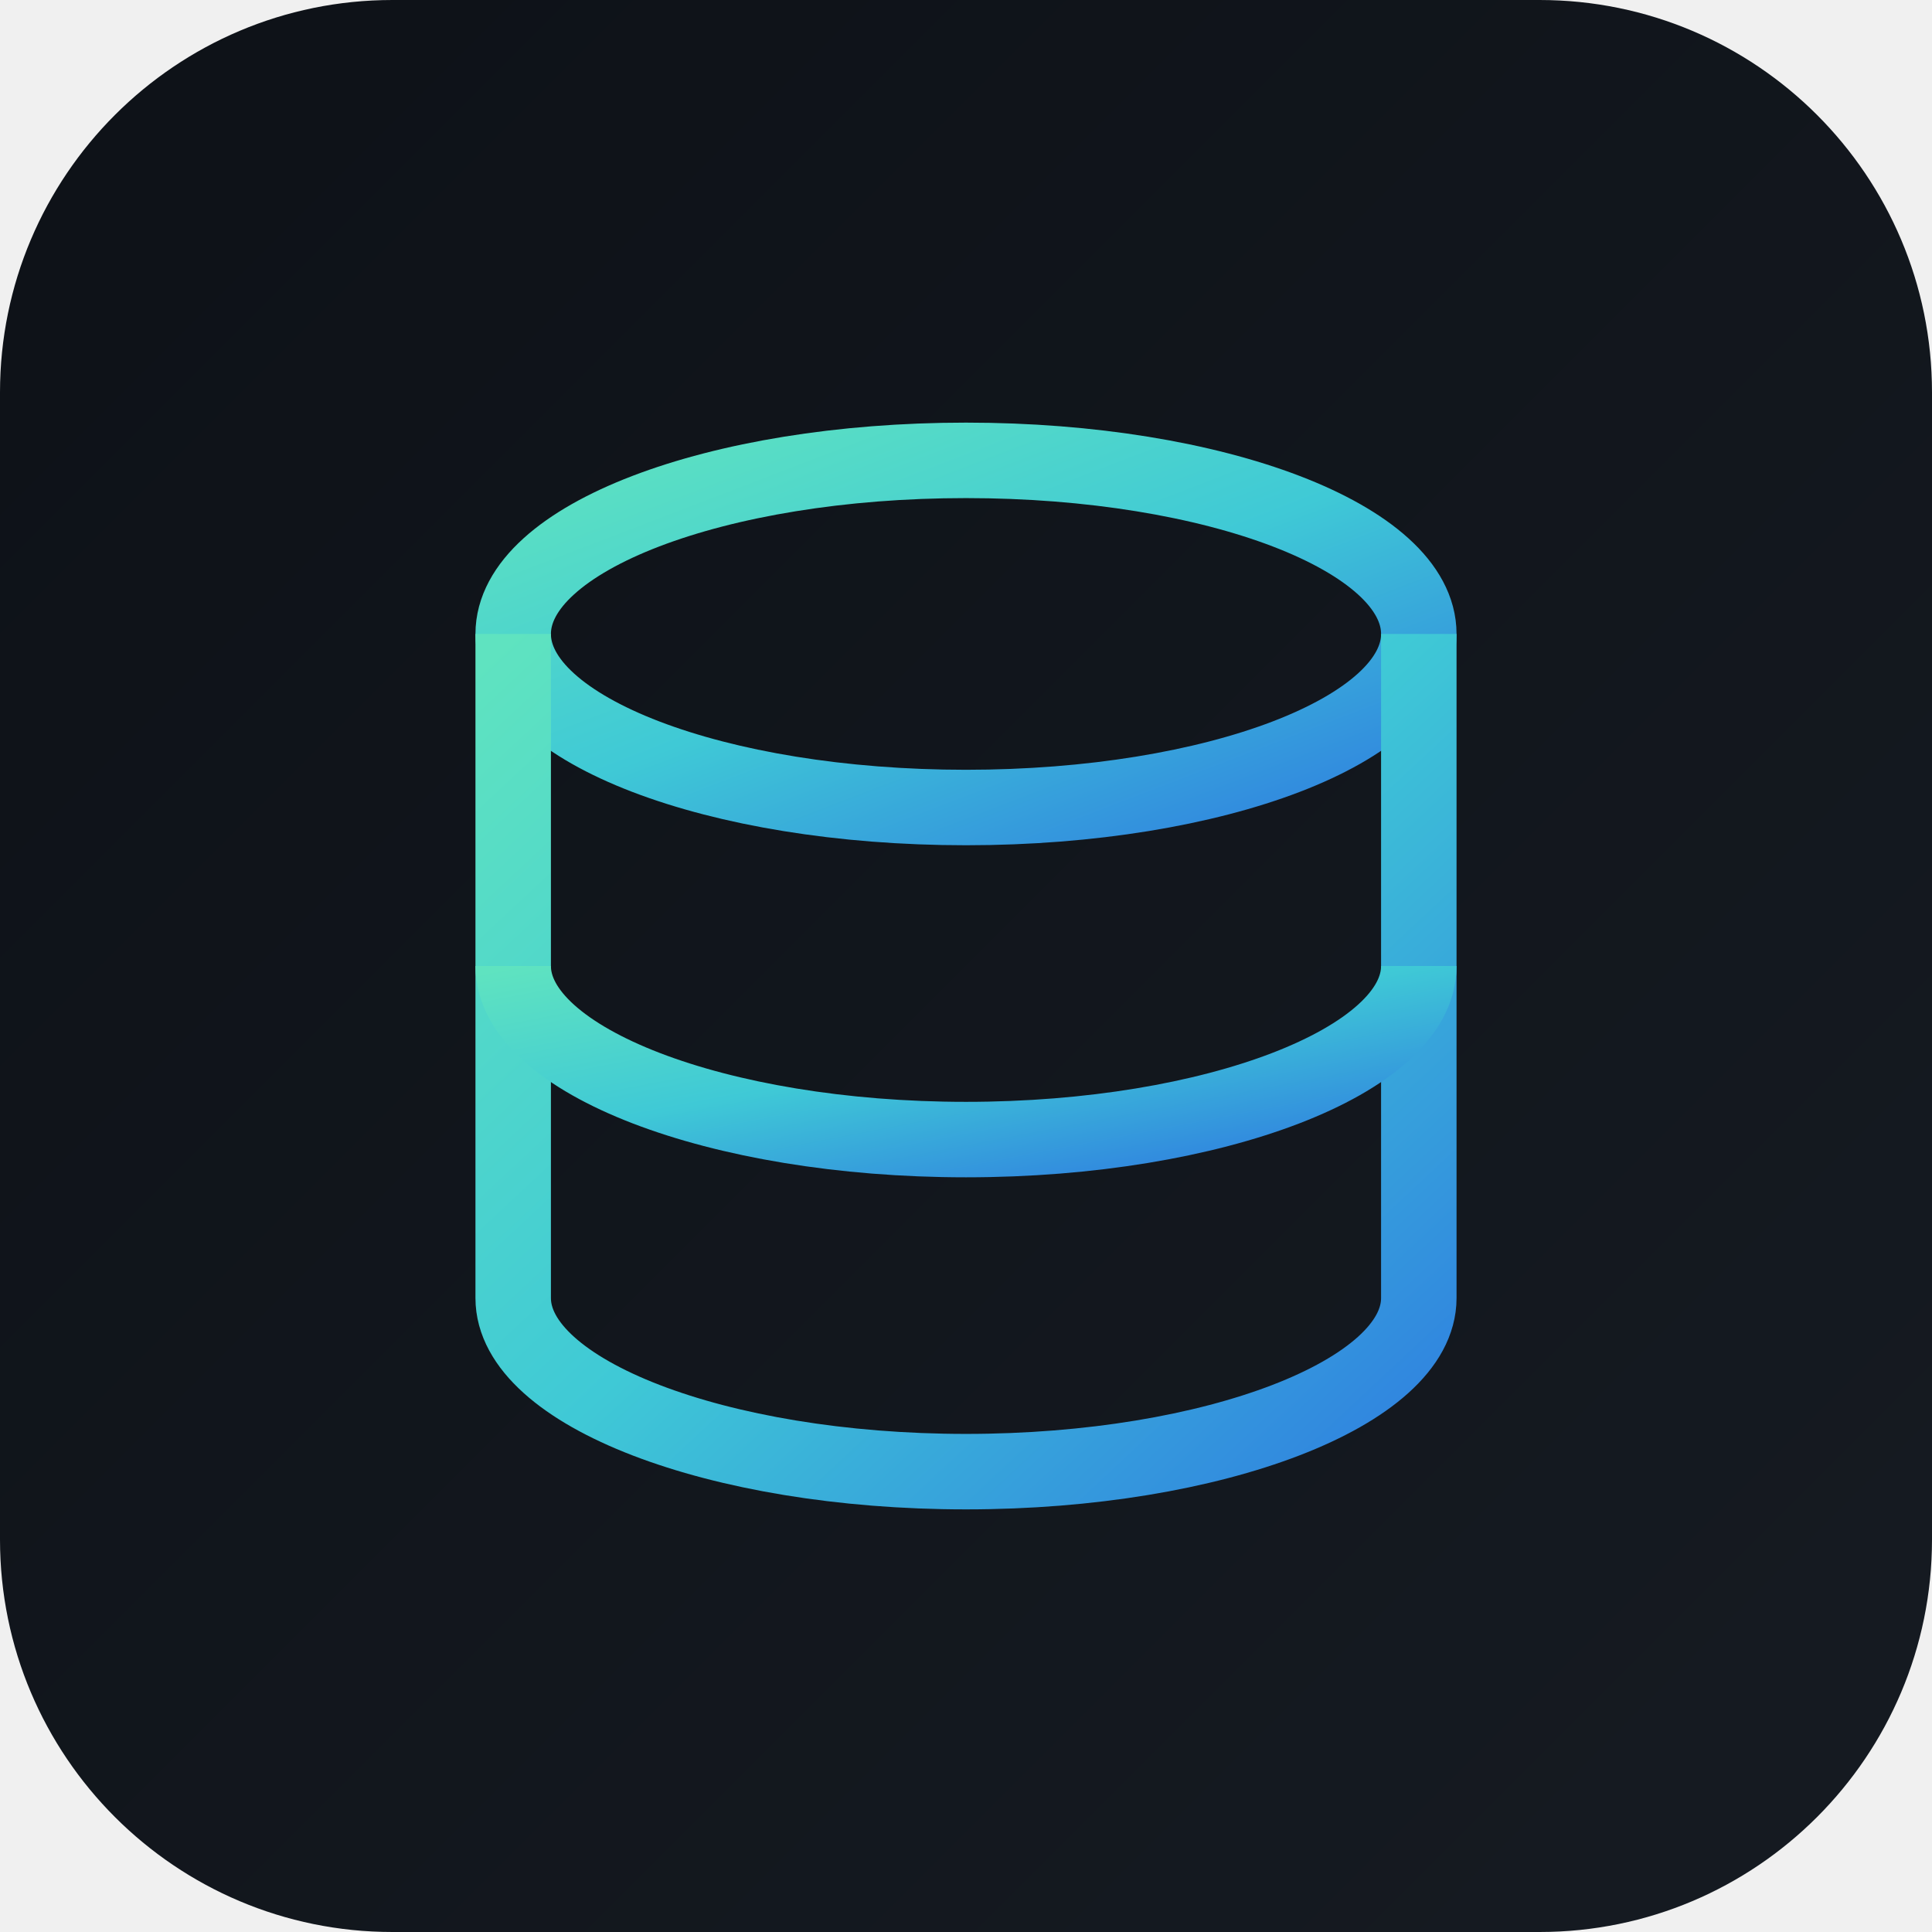
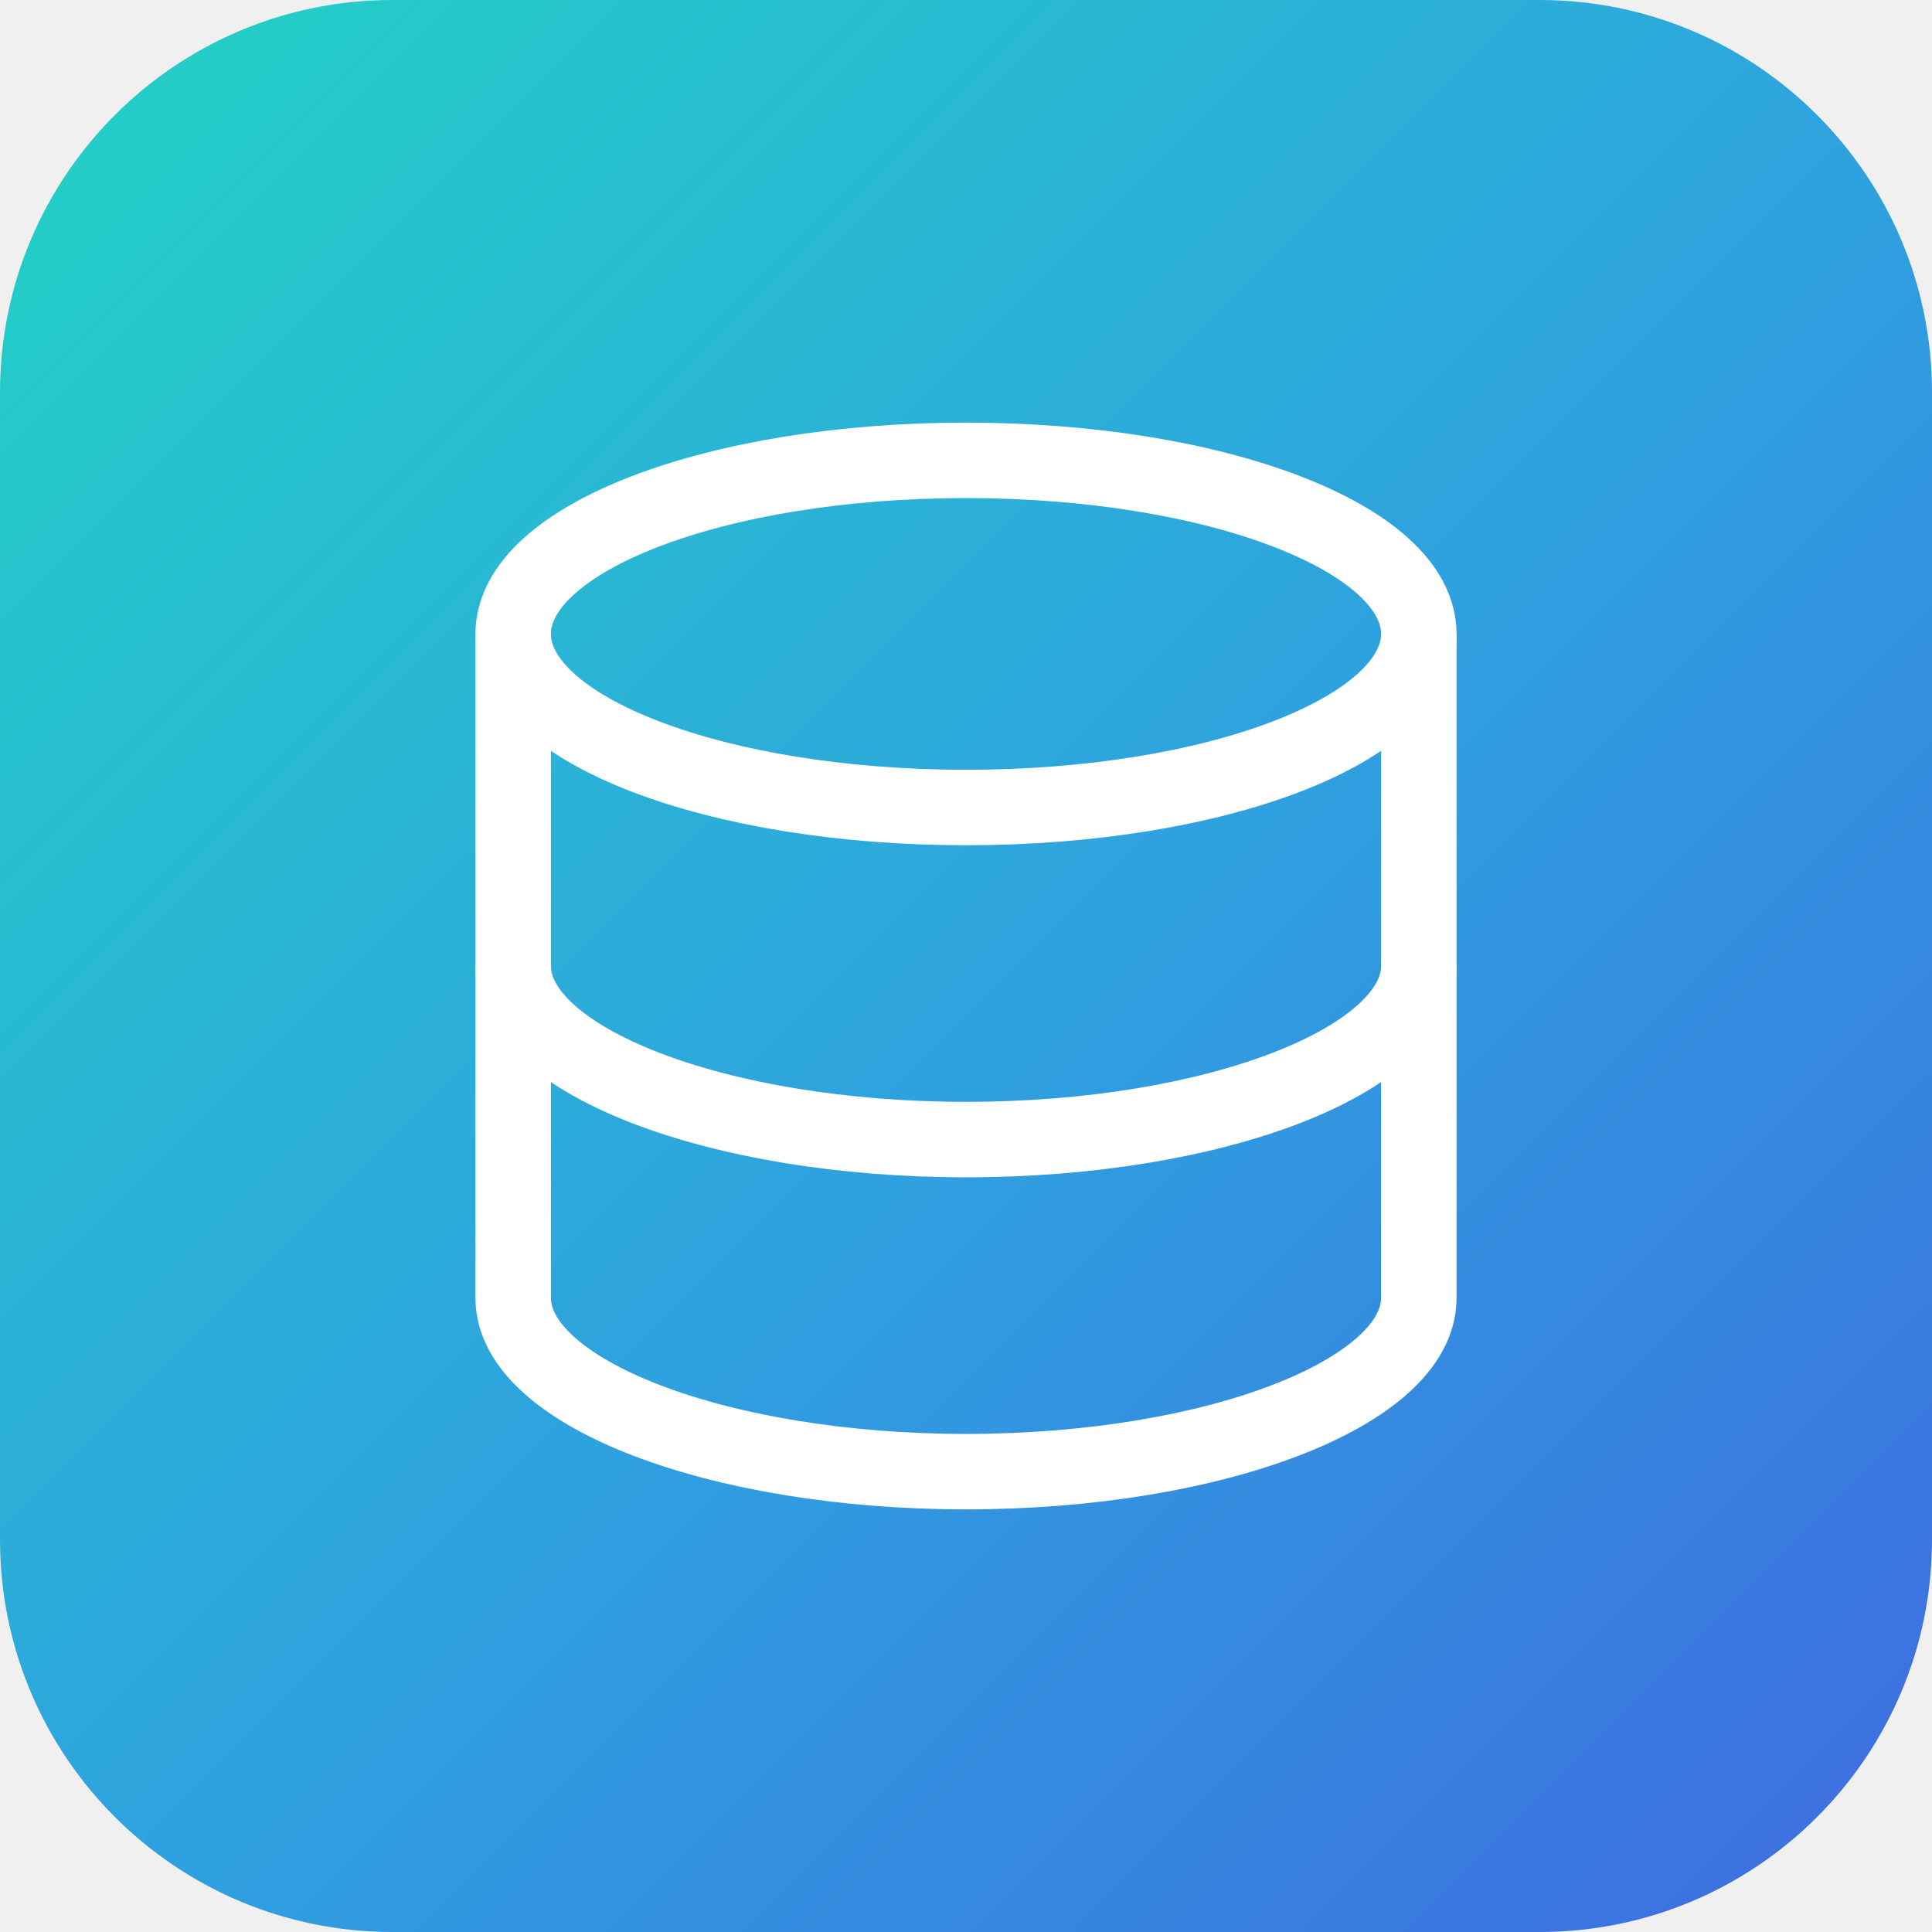
<svg xmlns="http://www.w3.org/2000/svg" viewBox="0 0 512 512">
  <defs>
    <linearGradient id="bg" x1="0" y1="0" x2="1" y2="1">
-       <stop offset="0%" stop-color="#0d1117" />
-       <stop offset="100%" stop-color="#161b22" />
-     </linearGradient>
-     <linearGradient id="ring" x1="0" y1="0" x2="1" y2="1">
-       <stop offset="0%" stop-color="#5fe3c0" />
-       <stop offset="50%" stop-color="#3fc9d6" />
-       <stop offset="100%" stop-color="#2f7fe0" />
+       <stop offset="0%" stop-color="#22d3c5" />
+       <stop offset="55%" stop-color="#2f9fe0" />
+       <stop offset="100%" stop-color="#3f6ae0" />
    </linearGradient>
  </defs>
  <rect width="512" height="512" rx="104" fill="url(#bg)" />
-   <g fill="none" stroke="url(#ring)" stroke-width="20">
+   <g fill="none" stroke="#ffffff" stroke-width="20">
    <ellipse cx="256" cy="168" rx="120" ry="46" />
    <path d="M136 168v176c0 25 54 46 120 46s120-21 120-46V168" />
    <path d="M136 256c0 25 54 46 120 46s120-21 120-46" />
  </g>
</svg>
